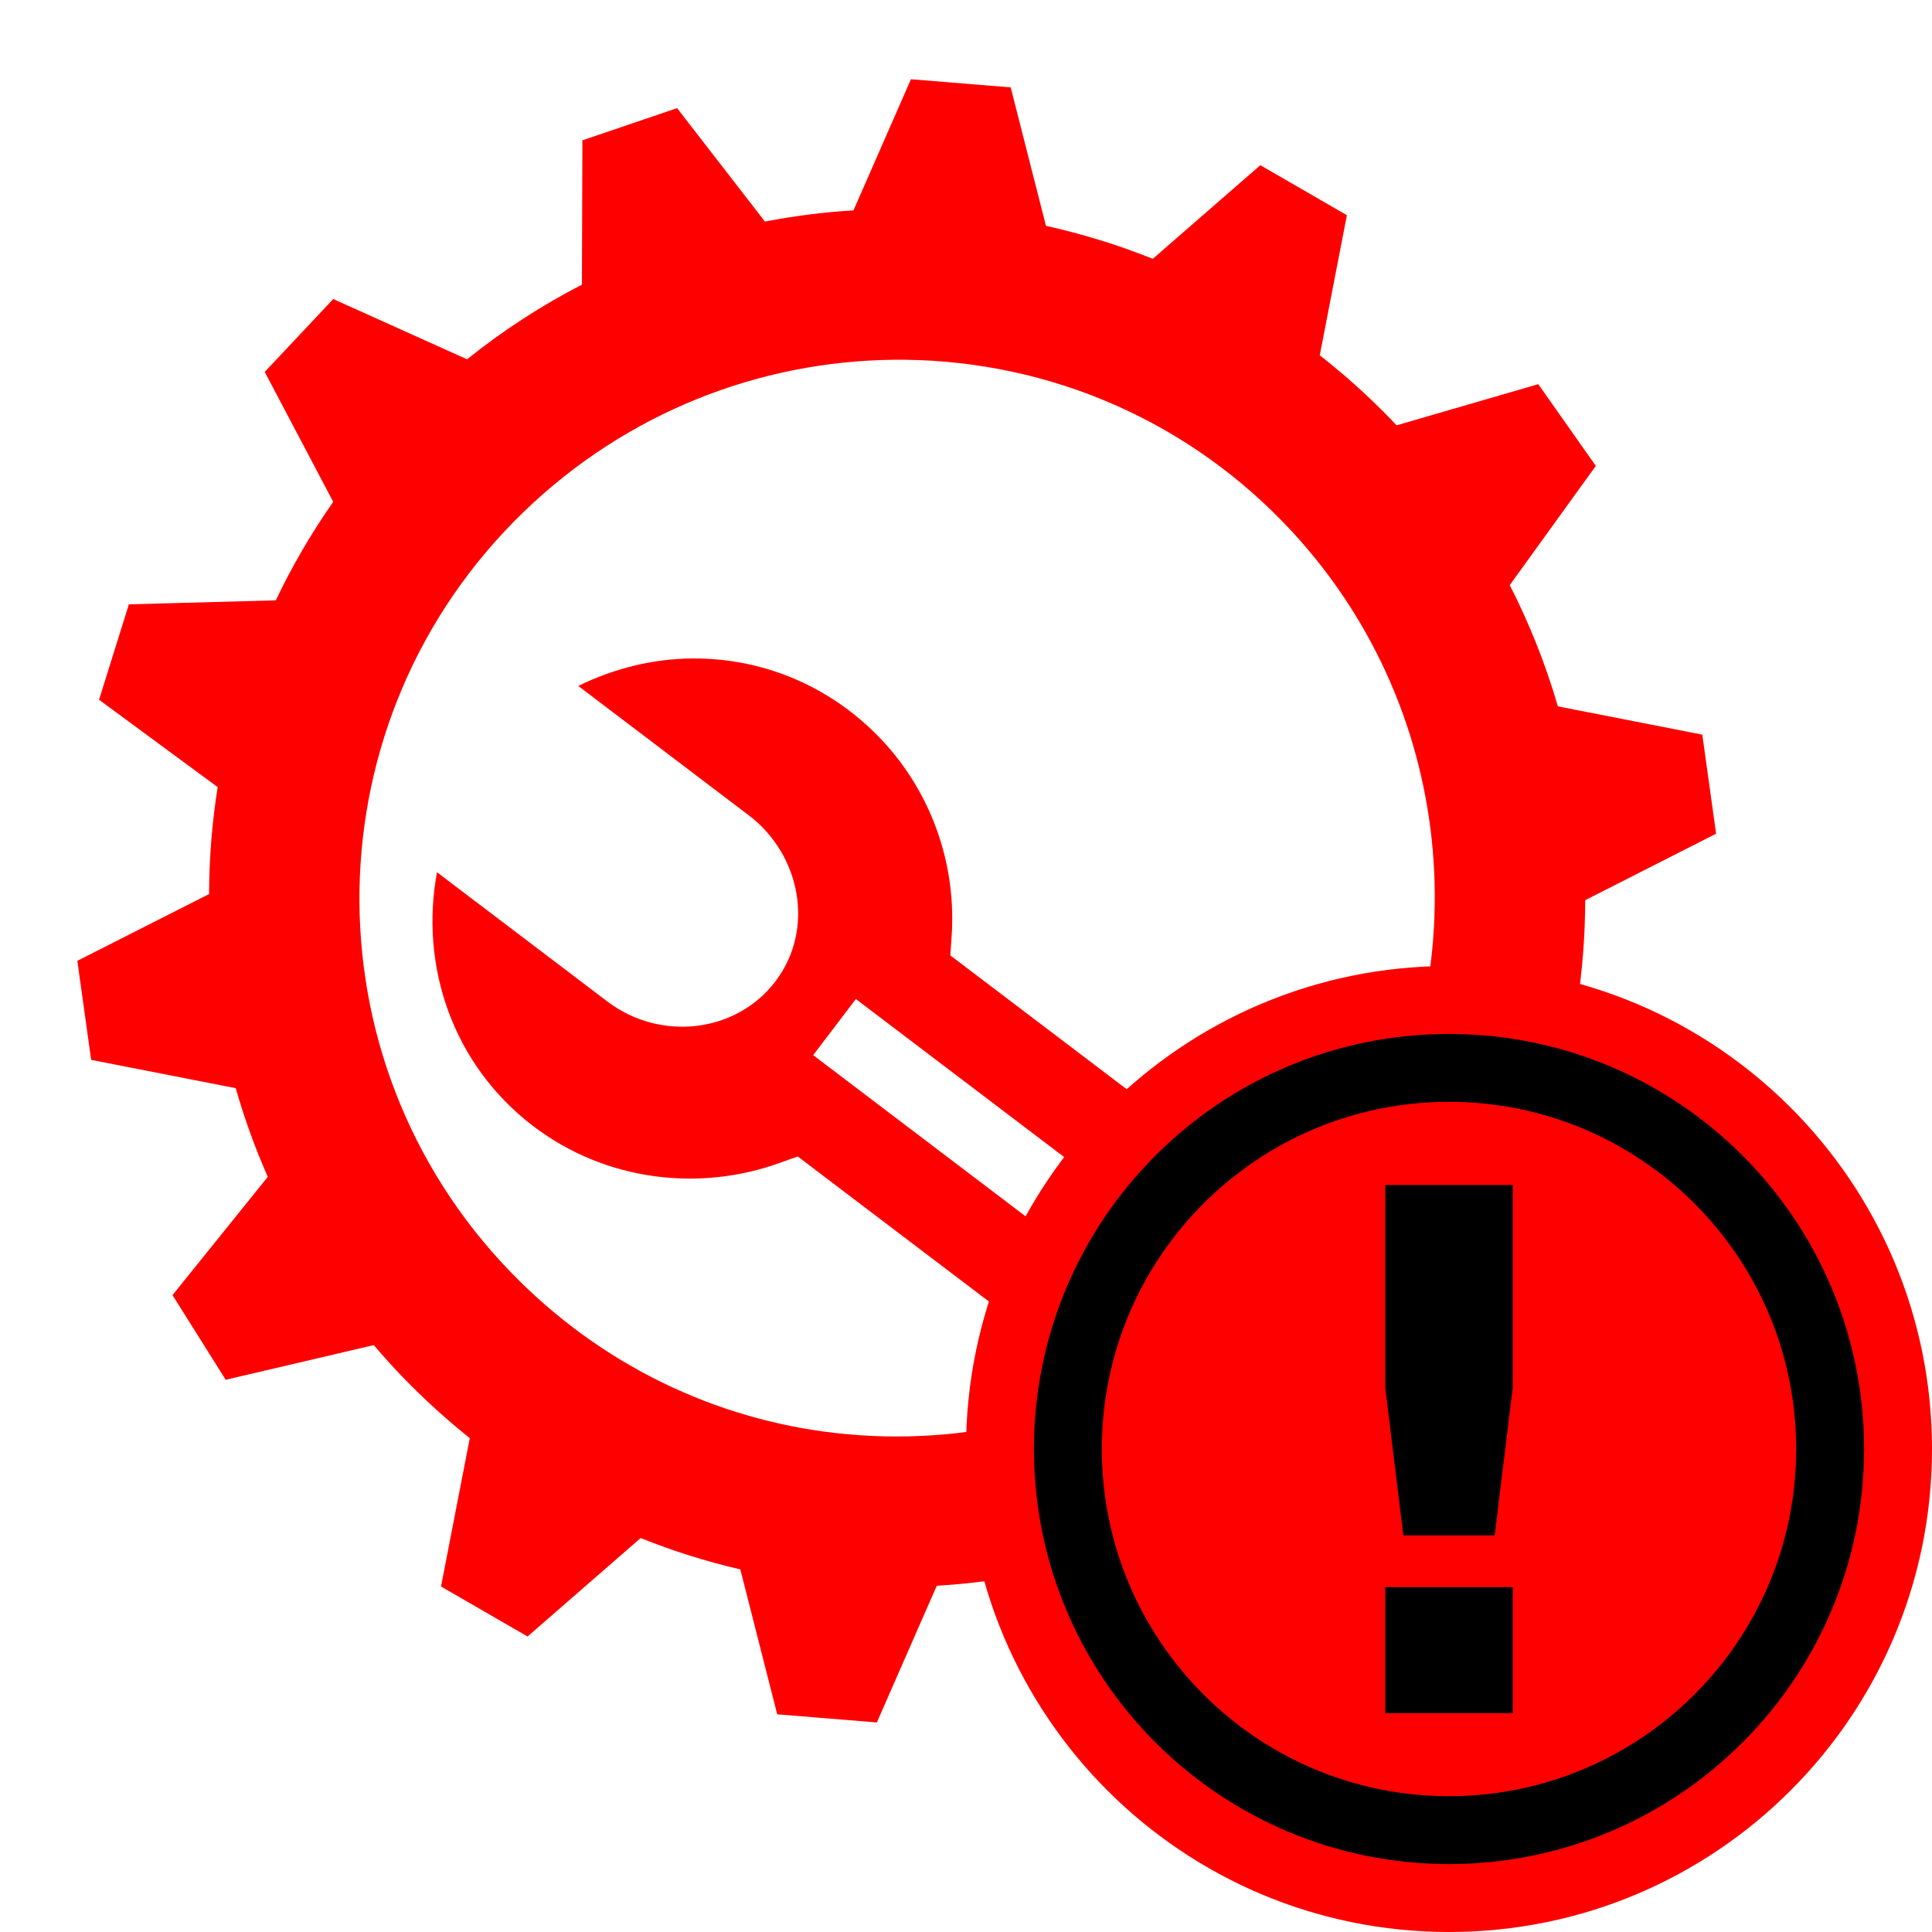
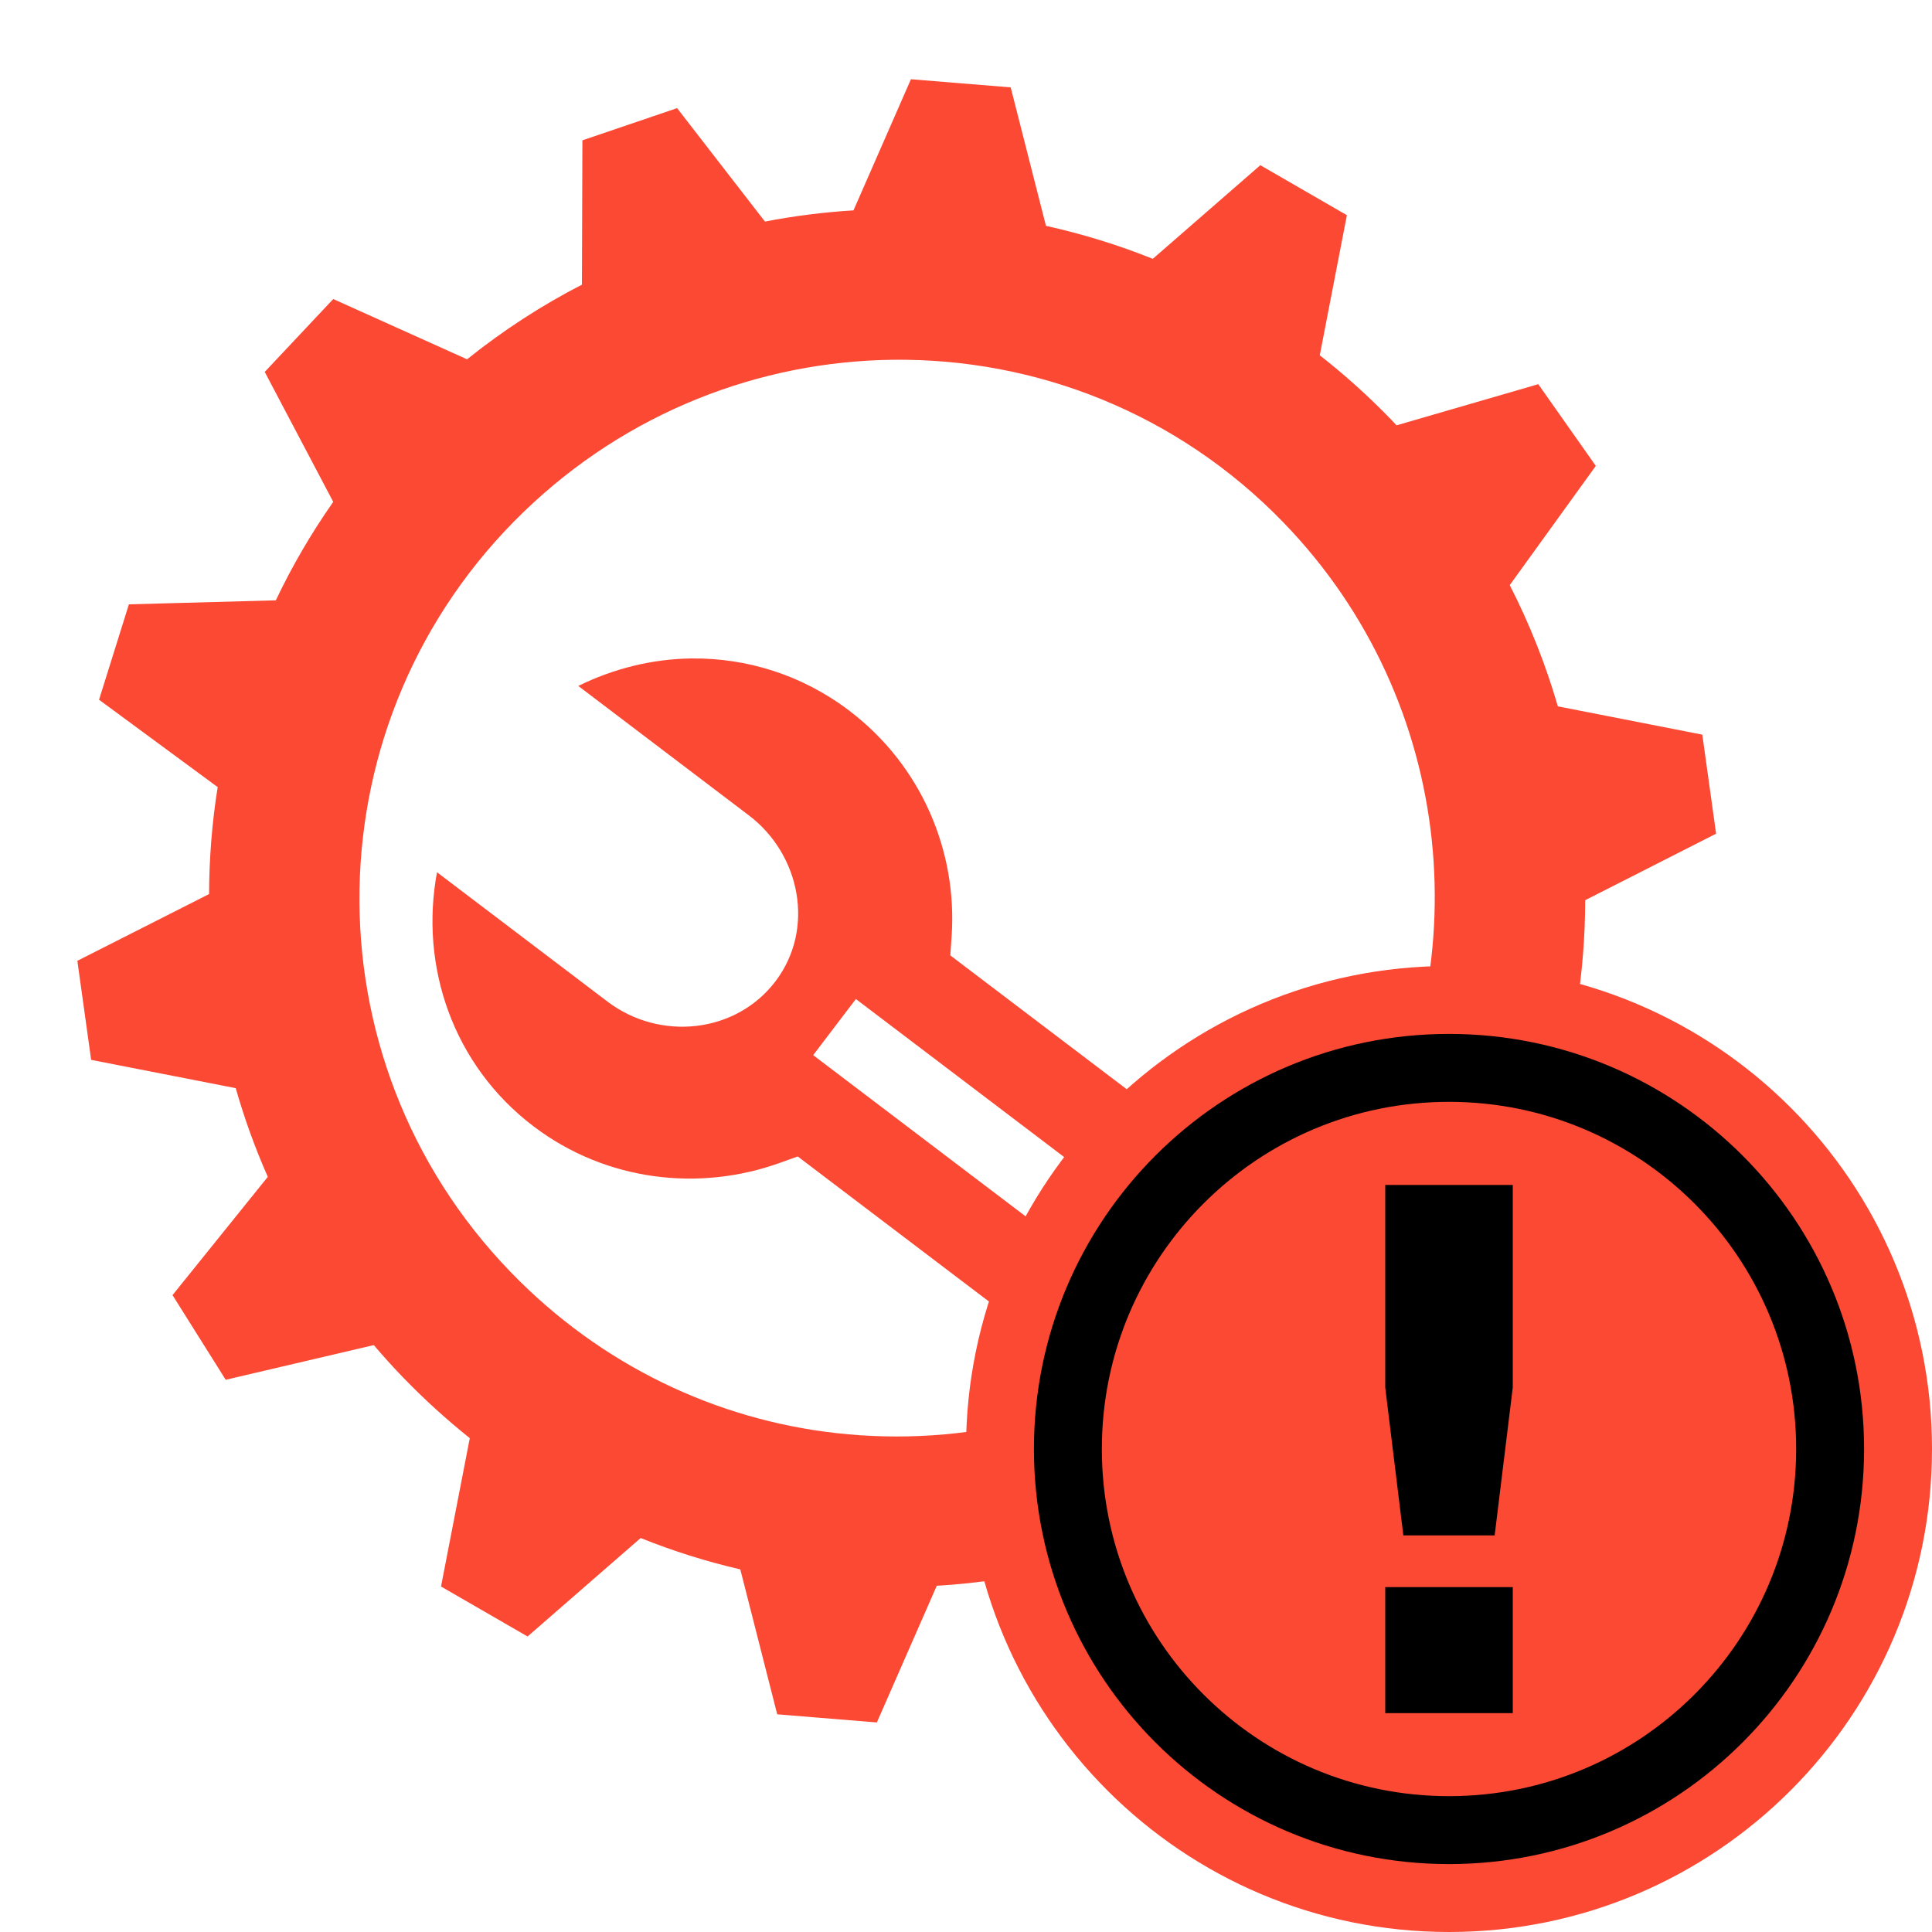
<svg xmlns="http://www.w3.org/2000/svg" style="height: 48px; width: 48px;" viewBox="0 0 512 512">
  <g class="" style="" transform="translate(0,0)">
-     <path d="M241.406 21l-15.22 34.75c-7.864.478-15.703 1.472-23.467 2.97l-23.282-30.064-25.094 8.532-.125 38.25c-10.63 5.464-20.817 12.07-30.44 19.78L88.313 79.25 70.156 98.563 88.312 133c-5.852 8.346-10.925 17.072-15.218 26.094l-38.938 1.062-7.906 25.28 31.438 23.158c-1.505 9.38-2.24 18.858-2.282 28.344L20.5 254.625l3.656 26.25 38.313 7.5c2.284 7.982 5.107 15.826 8.5 23.5L45.72 343.22l14.093 22.436 39.25-9.187c2.47 2.895 5.037 5.757 7.718 8.53 5.643 5.835 11.565 11.206 17.72 16.125l-7.625 39.313 22.938 13.25 29.968-26.094c8.606 3.462 17.435 6.23 26.407 8.312l9.782 38.406 26.405 2.157 15.875-36.22c10.97-.66 21.904-2.3 32.656-4.938l25.22 29.22 24.593-9.844-.72-14.813-57.406-43.53c-16.712 4.225-34.042 5.356-51.063 3.436-31.754-3.58-62.27-17.92-86.218-42.686-54.738-56.614-53.173-146.67 3.438-201.406 27.42-26.513 62.69-39.963 98-40.344 37.59-.406 75.214 13.996 103.438 43.187 45.935 47.512 52.196 118.985 19.562 173.095l31.97 24.25c3.997-6.28 7.594-12.75 10.75-19.375l38.655-1.063 7.906-25.28-31.217-23c1.513-9.457 2.262-19.035 2.28-28.594l34.688-17.625-3.655-26.25-38.28-7.5c-3.196-10.993-7.444-21.762-12.75-32.125l22.81-31.594-15.25-21.657-37.56 10.906c-.472-.5-.93-1.007-1.408-1.5-5.998-6.205-12.33-11.89-18.937-17.064l7.188-37.125L334 43.78l-28.5 24.814c-9.226-3.713-18.702-6.603-28.313-8.75l-9.343-36.688L241.406 21zM183.25 174.5c-10.344.118-20.597 2.658-30 7.28l45.22 34.314c13.676 10.376 17.555 30.095 7.06 43.937-10.498 13.85-30.656 15.932-44.53 5.408l-45.188-34.282c-4.627 24.793 4.135 51.063 25.594 67.344 19.245 14.597 43.944 17.33 65.22 9.688l4.78-1.72 4.03 3.063 135.19 102.564 4.03 3.062-.344 5.063c-1.637 22.55 7.59 45.61 26.844 60.217 21.46 16.28 49.145 17.63 71.78 6.5l-45.186-34.28c-13.874-10.526-17.282-30.506-6.78-44.344 10.5-13.84 30.537-15.405 44.217-5.032l45.188 34.283c4.616-24.784-4.11-51.067-25.563-67.344-19.313-14.658-43.817-17.562-64.968-10.033l-4.75 1.688-4.03-3.063-135.19-102.562-4.03-3.063.344-5.03c1.55-22.387-7.85-45.194-27.157-59.845-12.544-9.516-27.222-13.978-41.78-13.812zm43.563 90.25l163.875 124.344L379.406 404 215.5 279.625l11.313-14.875z" fill="#ff0000" fill-opacity="1" />
+     <path d="M241.406 21l-15.22 34.75c-7.864.478-15.703 1.472-23.467 2.97l-23.282-30.064-25.094 8.532-.125 38.25c-10.63 5.464-20.817 12.07-30.44 19.78L88.313 79.25 70.156 98.563 88.312 133c-5.852 8.346-10.925 17.072-15.218 26.094l-38.938 1.062-7.906 25.28 31.438 23.158c-1.505 9.38-2.24 18.858-2.282 28.344L20.5 254.625l3.656 26.25 38.313 7.5c2.284 7.982 5.107 15.826 8.5 23.5L45.72 343.22l14.093 22.436 39.25-9.187c2.47 2.895 5.037 5.757 7.718 8.53 5.643 5.835 11.565 11.206 17.72 16.125l-7.625 39.313 22.938 13.25 29.968-26.094c8.606 3.462 17.435 6.23 26.407 8.312l9.782 38.406 26.405 2.157 15.875-36.22c10.97-.66 21.904-2.3 32.656-4.938l25.22 29.22 24.593-9.844-.72-14.813-57.406-43.53c-16.712 4.225-34.042 5.356-51.063 3.436-31.754-3.58-62.27-17.92-86.218-42.686-54.738-56.614-53.173-146.67 3.438-201.406 27.42-26.513 62.69-39.963 98-40.344 37.59-.406 75.214 13.996 103.438 43.187 45.935 47.512 52.196 118.985 19.562 173.095l31.97 24.25c3.997-6.28 7.594-12.75 10.75-19.375l38.655-1.063 7.906-25.28-31.217-23c1.513-9.457 2.262-19.035 2.28-28.594l34.688-17.625-3.655-26.25-38.28-7.5c-3.196-10.993-7.444-21.762-12.75-32.125l22.81-31.594-15.25-21.657-37.56 10.906c-.472-.5-.93-1.007-1.408-1.5-5.998-6.205-12.33-11.89-18.937-17.064l7.188-37.125L334 43.78l-28.5 24.814c-9.226-3.713-18.702-6.603-28.313-8.75l-9.343-36.688L241.406 21zM183.25 174.5c-10.344.118-20.597 2.658-30 7.28l45.22 34.314c13.676 10.376 17.555 30.095 7.06 43.937-10.498 13.85-30.656 15.932-44.53 5.408l-45.188-34.282c-4.627 24.793 4.135 51.063 25.594 67.344 19.245 14.597 43.944 17.33 65.22 9.688l4.78-1.72 4.03 3.063 135.19 102.564 4.03 3.062-.344 5.063c-1.637 22.55 7.59 45.61 26.844 60.217 21.46 16.28 49.145 17.63 71.78 6.5l-45.186-34.28c-13.874-10.526-17.282-30.506-6.78-44.344 10.5-13.84 30.537-15.405 44.217-5.032l45.188 34.283c4.616-24.784-4.11-51.067-25.563-67.344-19.313-14.658-43.817-17.562-64.968-10.033l-4.75 1.688-4.03-3.063-135.19-102.562-4.03-3.063.344-5.03c1.55-22.387-7.85-45.194-27.157-59.845-12.544-9.516-27.222-13.978-41.78-13.812zm43.563 90.25l163.875 124.344L379.406 404 215.5 279.625l11.313-14.875z" fill="#fb4934" fill-opacity="1" />
  </g>
  <g class="" style="" transform="translate(256,256)">
    <g>
-       <circle cx="128" cy="128" r="128" fill="#ff0000" fill-opacity="1" />
-       <circle stroke="#000000" stroke-opacity="1" fill="#ff0000" fill-opacity="1" stroke-width="18" cx="128" cy="128" r="101" />
+       <circle cx="128" cy="128" r="128" fill="#fb4934" fill-opacity="1" />
+       <circle stroke="#000000" stroke-opacity="1" fill="#fb4934" fill-opacity="1" stroke-width="18" cx="128" cy="128" r="101" />
      <path fill="#000000" fill-opacity="1" d="M111.1 58.03h33.8v53.67l-4.8 39.2h-24.2l-4.8-39.2zm0 106.57h33.8V198h-33.8z" />
    </g>
  </g>
</svg>
